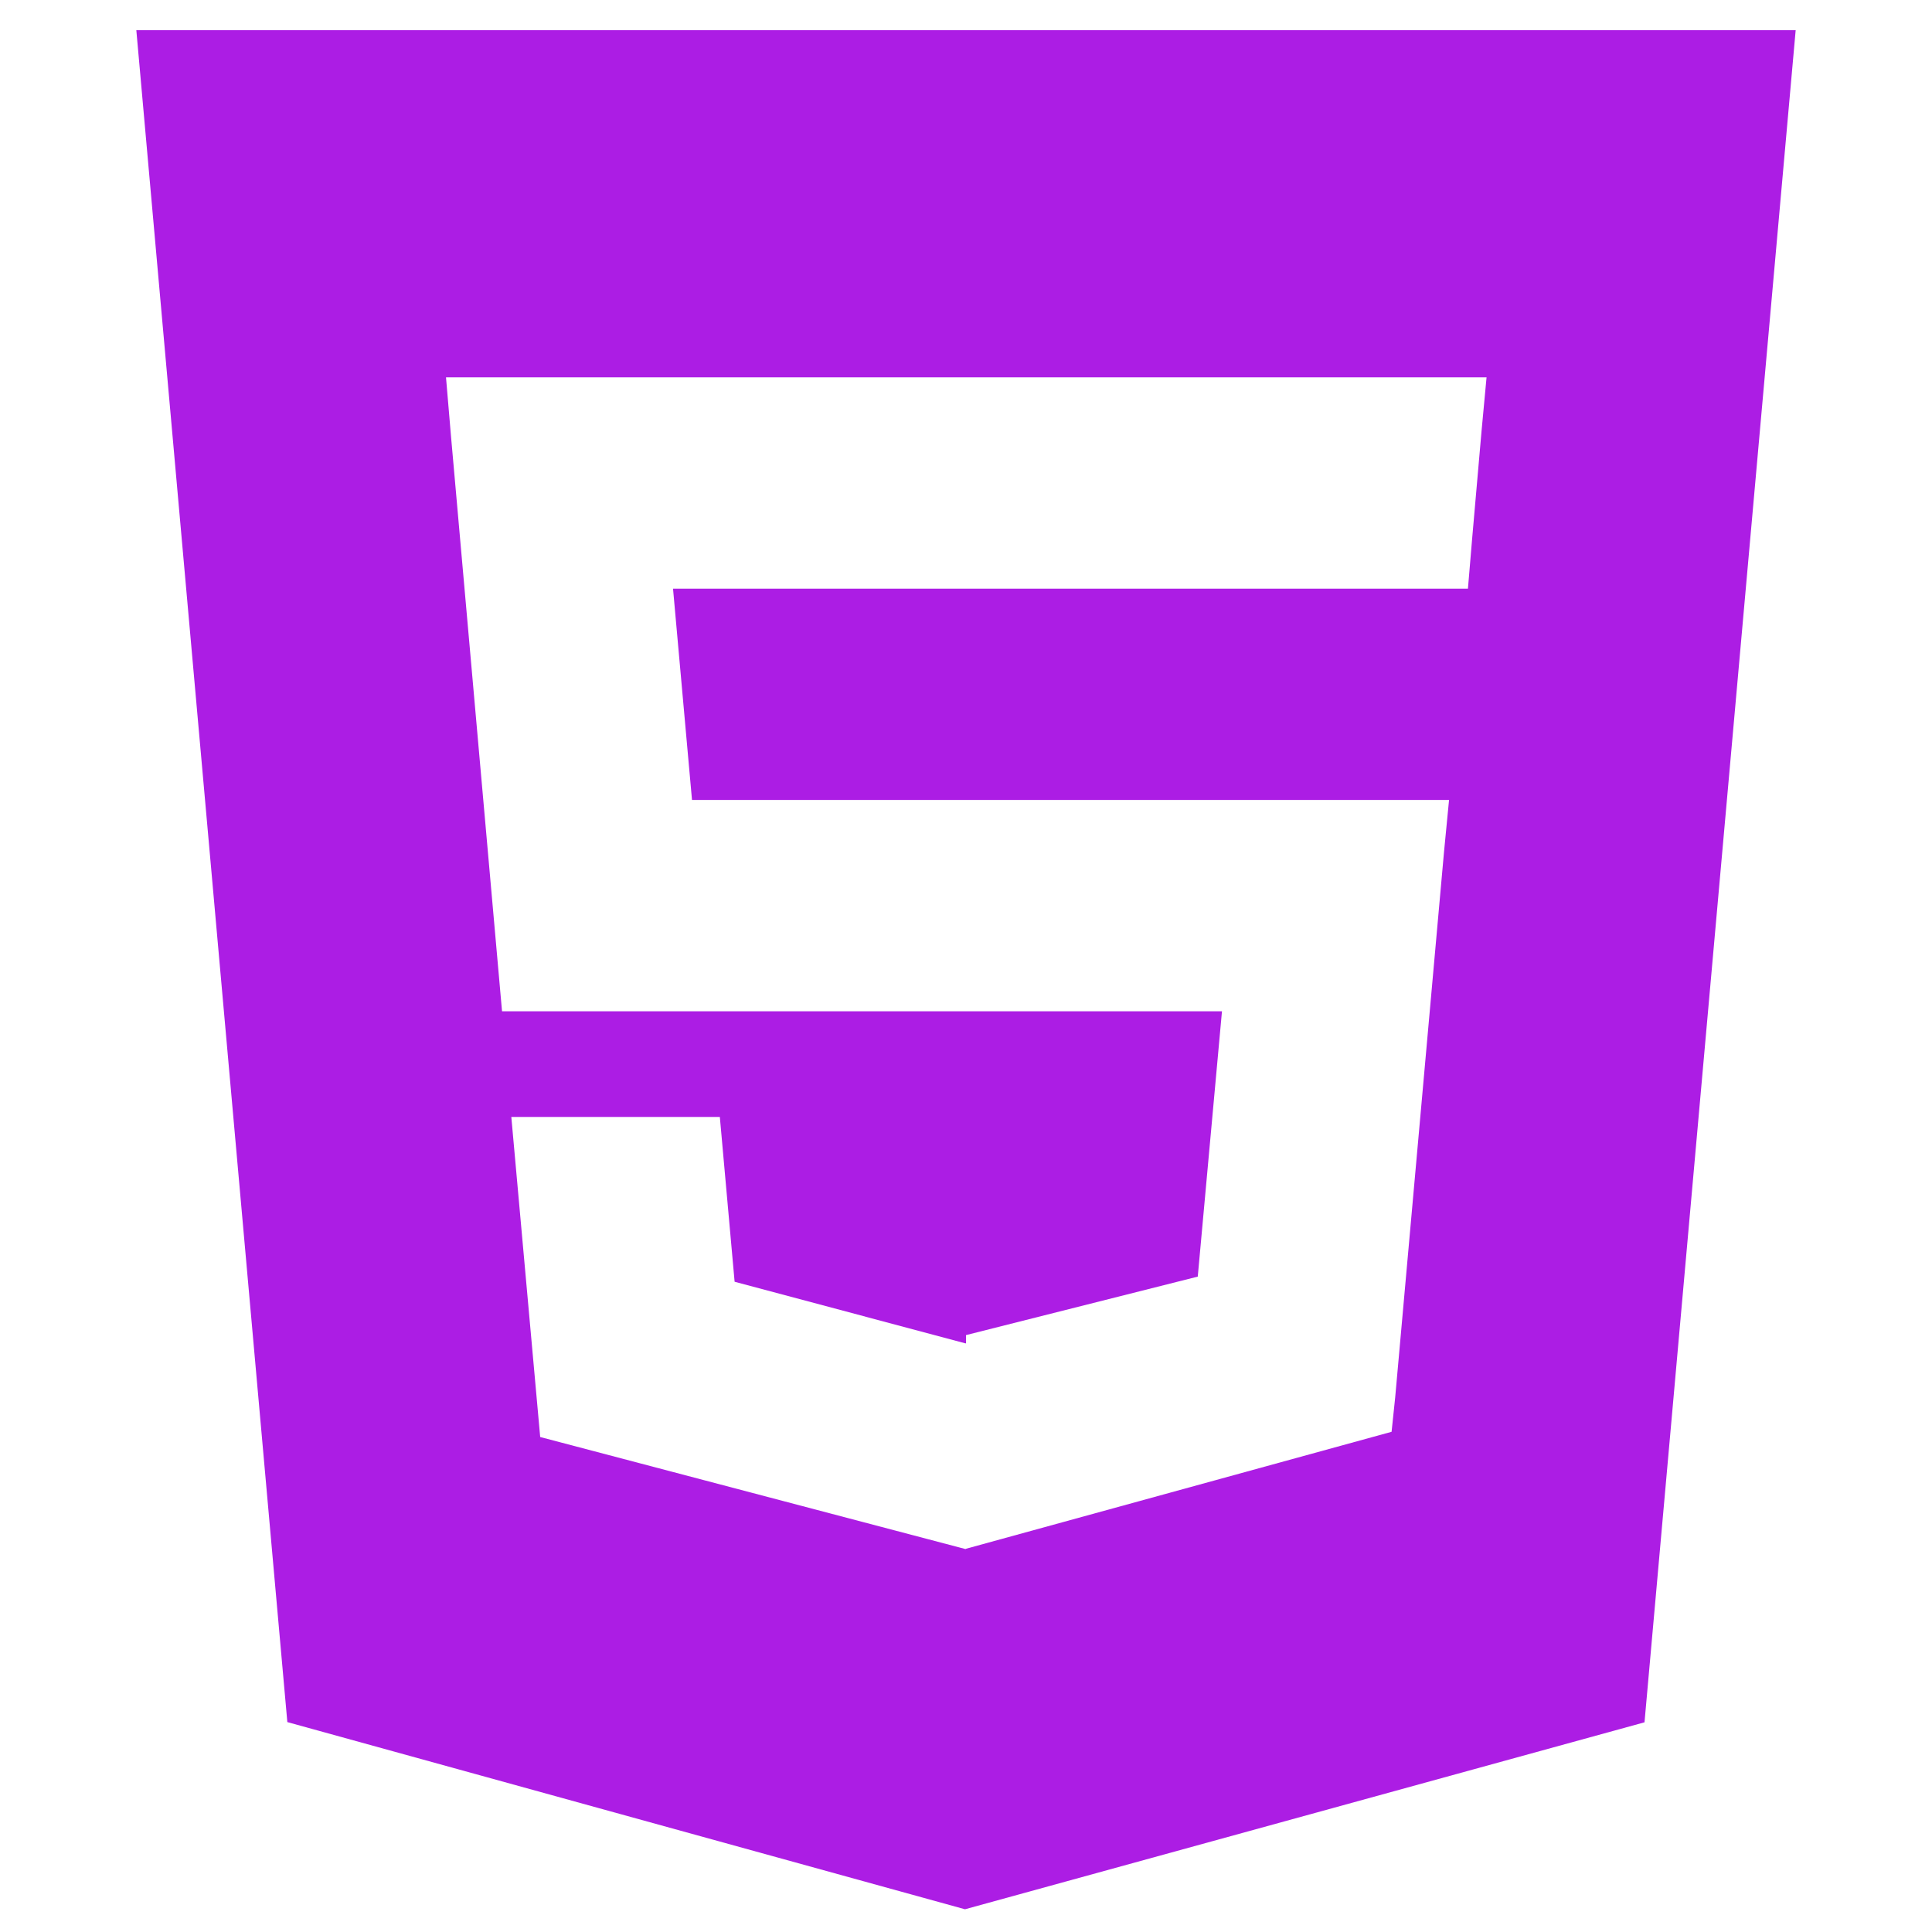
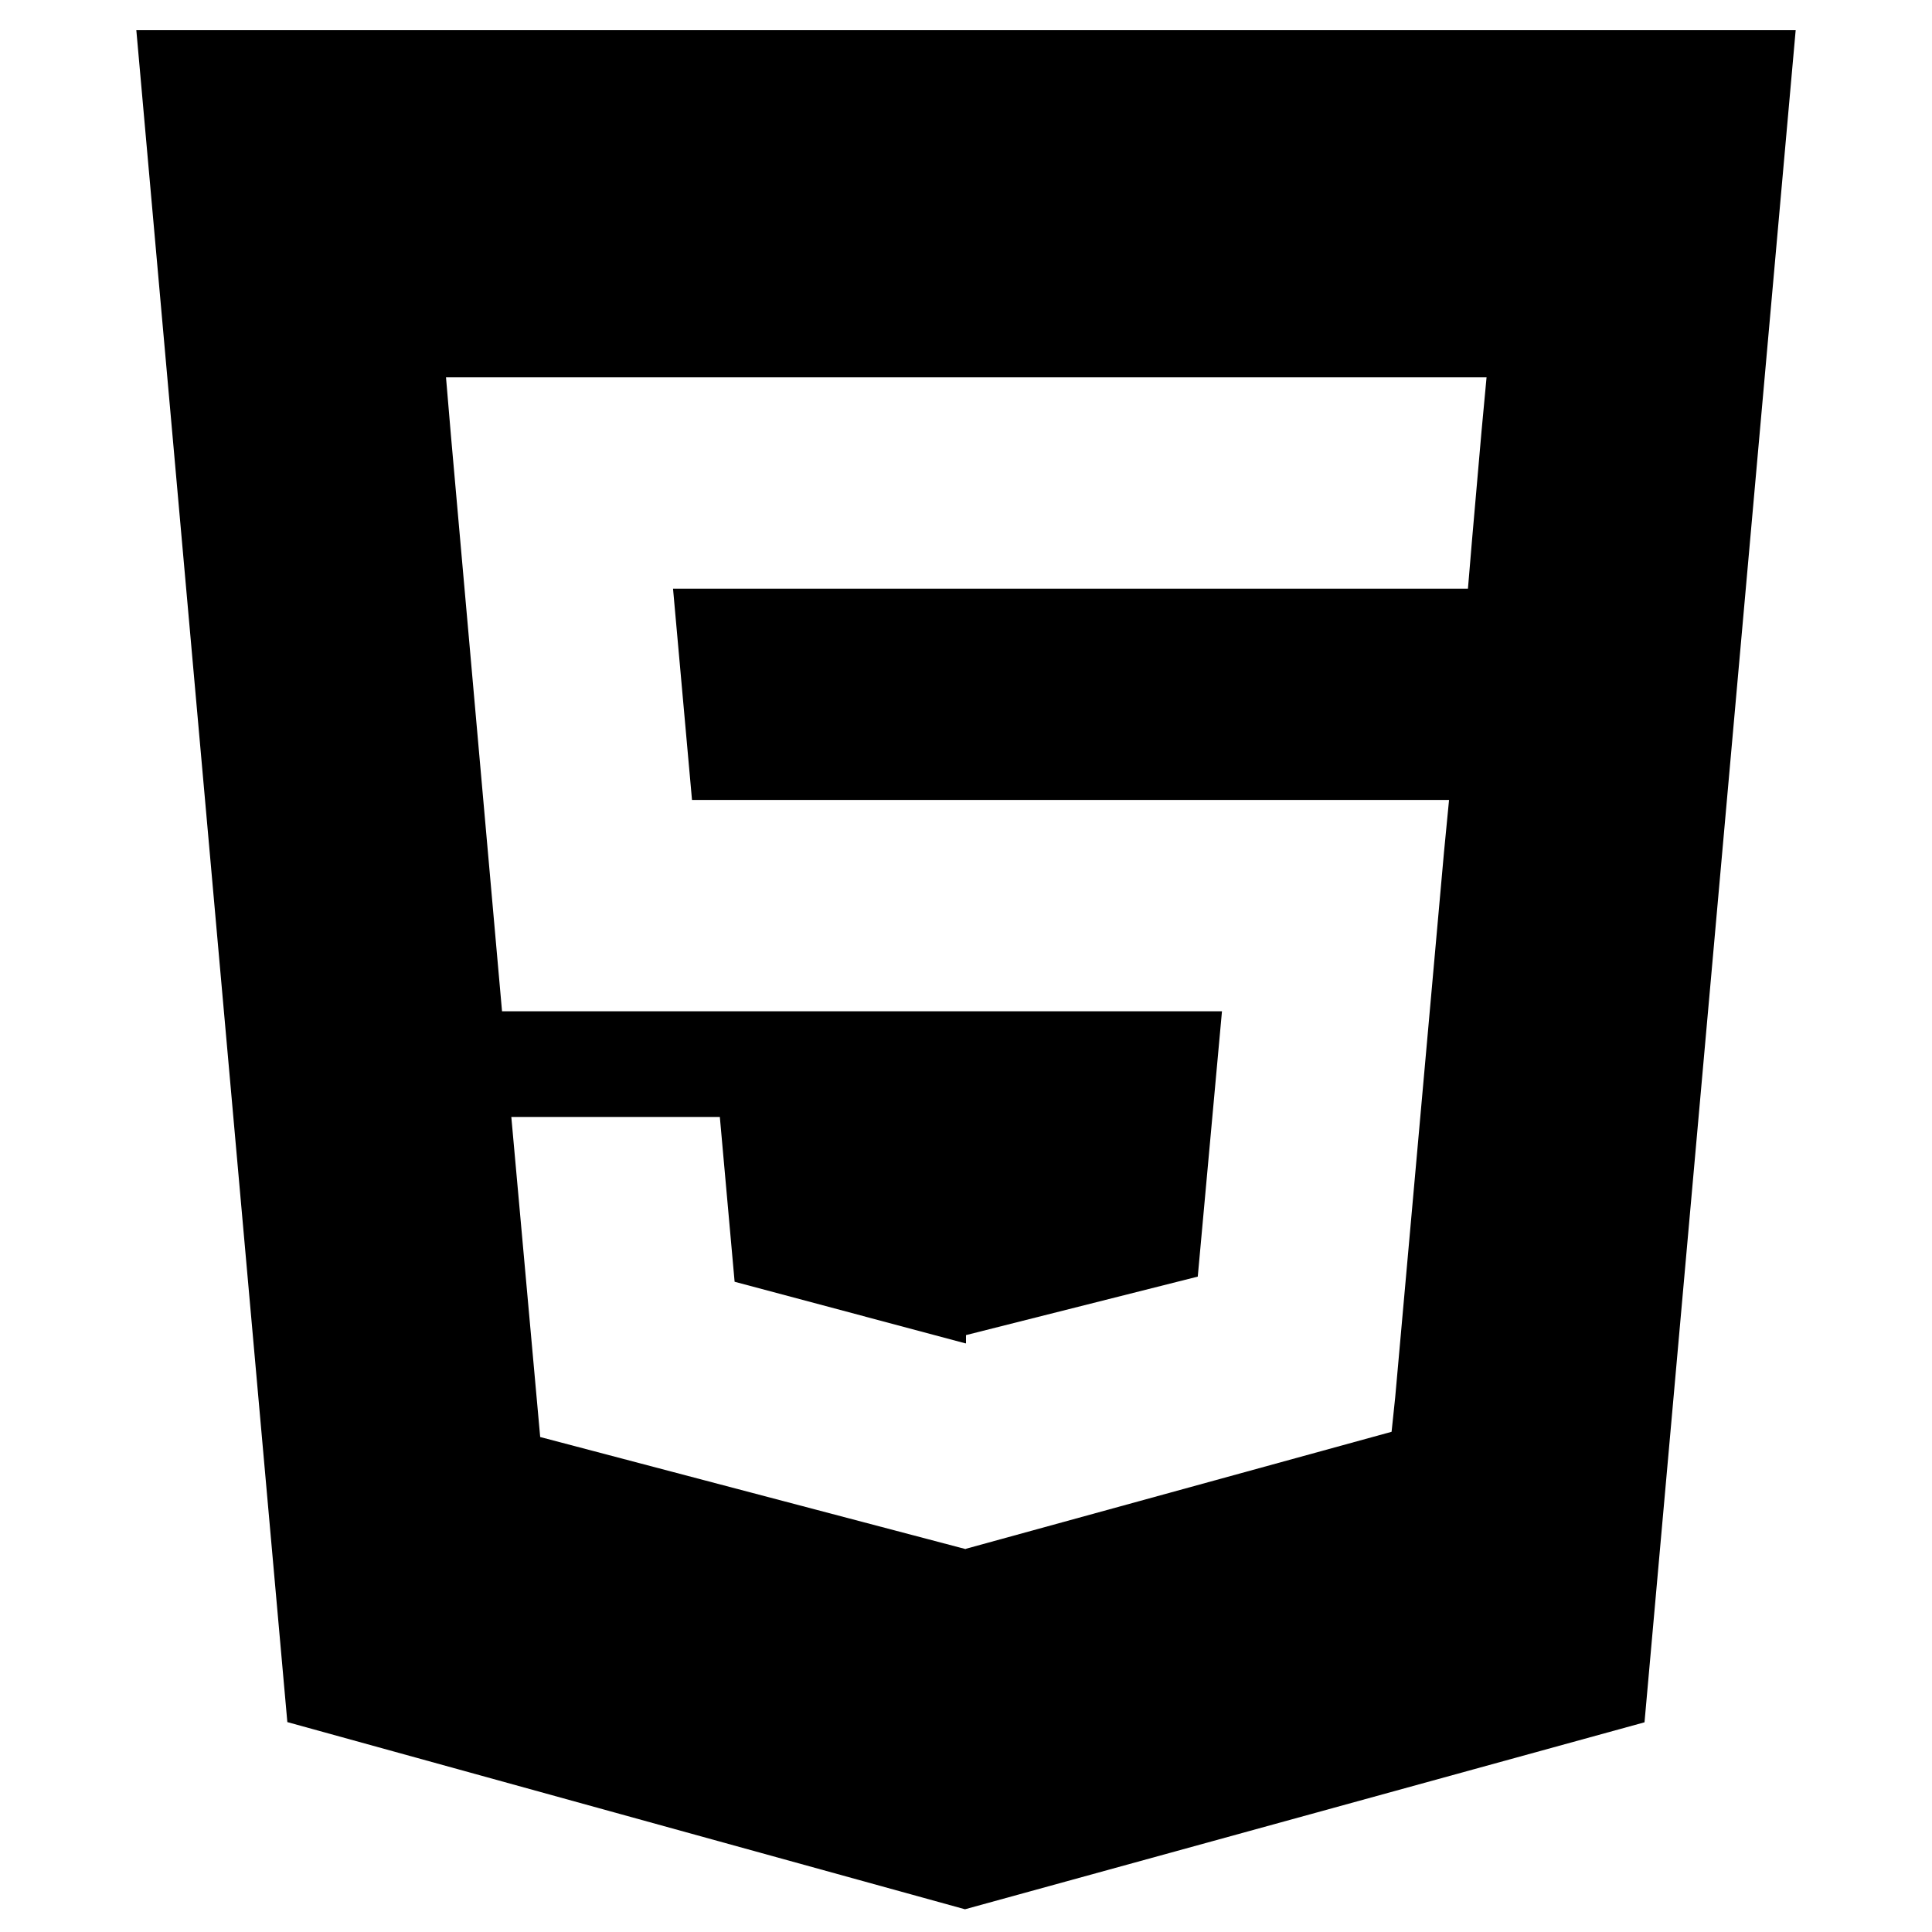
<svg xmlns="http://www.w3.org/2000/svg" viewBox="0 0 128 128" width="220" height="220">
-   <path fill="#ac1de4" d="M9.032 2l10.005 112.093 44.896 12.401 45.02-12.387 10.015-112.107h-109.936zm89.126 26.539l-.627 7.172-.276 3.289h-52.665l1.257 14h50.156l-.336 3.471-3.233 36.119-.238 2.27-28.196 7.749v.002l-.034.018-28.177-7.423-1.913-21.206h13.815l.979 10.919 15.287 4.081h.043v-.546l15.355-3.875 1.604-17.579h-47.698l-3.383-38.117-.329-3.883h68.939l-.33 3.539z" />
+   <path fill="#000000" d="M9.032 2l10.005 112.093 44.896 12.401 45.02-12.387 10.015-112.107h-109.936zm89.126 26.539l-.627 7.172-.276 3.289h-52.665l1.257 14h50.156l-.336 3.471-3.233 36.119-.238 2.27-28.196 7.749v.002l-.034.018-28.177-7.423-1.913-21.206h13.815l.979 10.919 15.287 4.081h.043v-.546l15.355-3.875 1.604-17.579h-47.698l-3.383-38.117-.329-3.883h68.939l-.33 3.539z" />
</svg>
